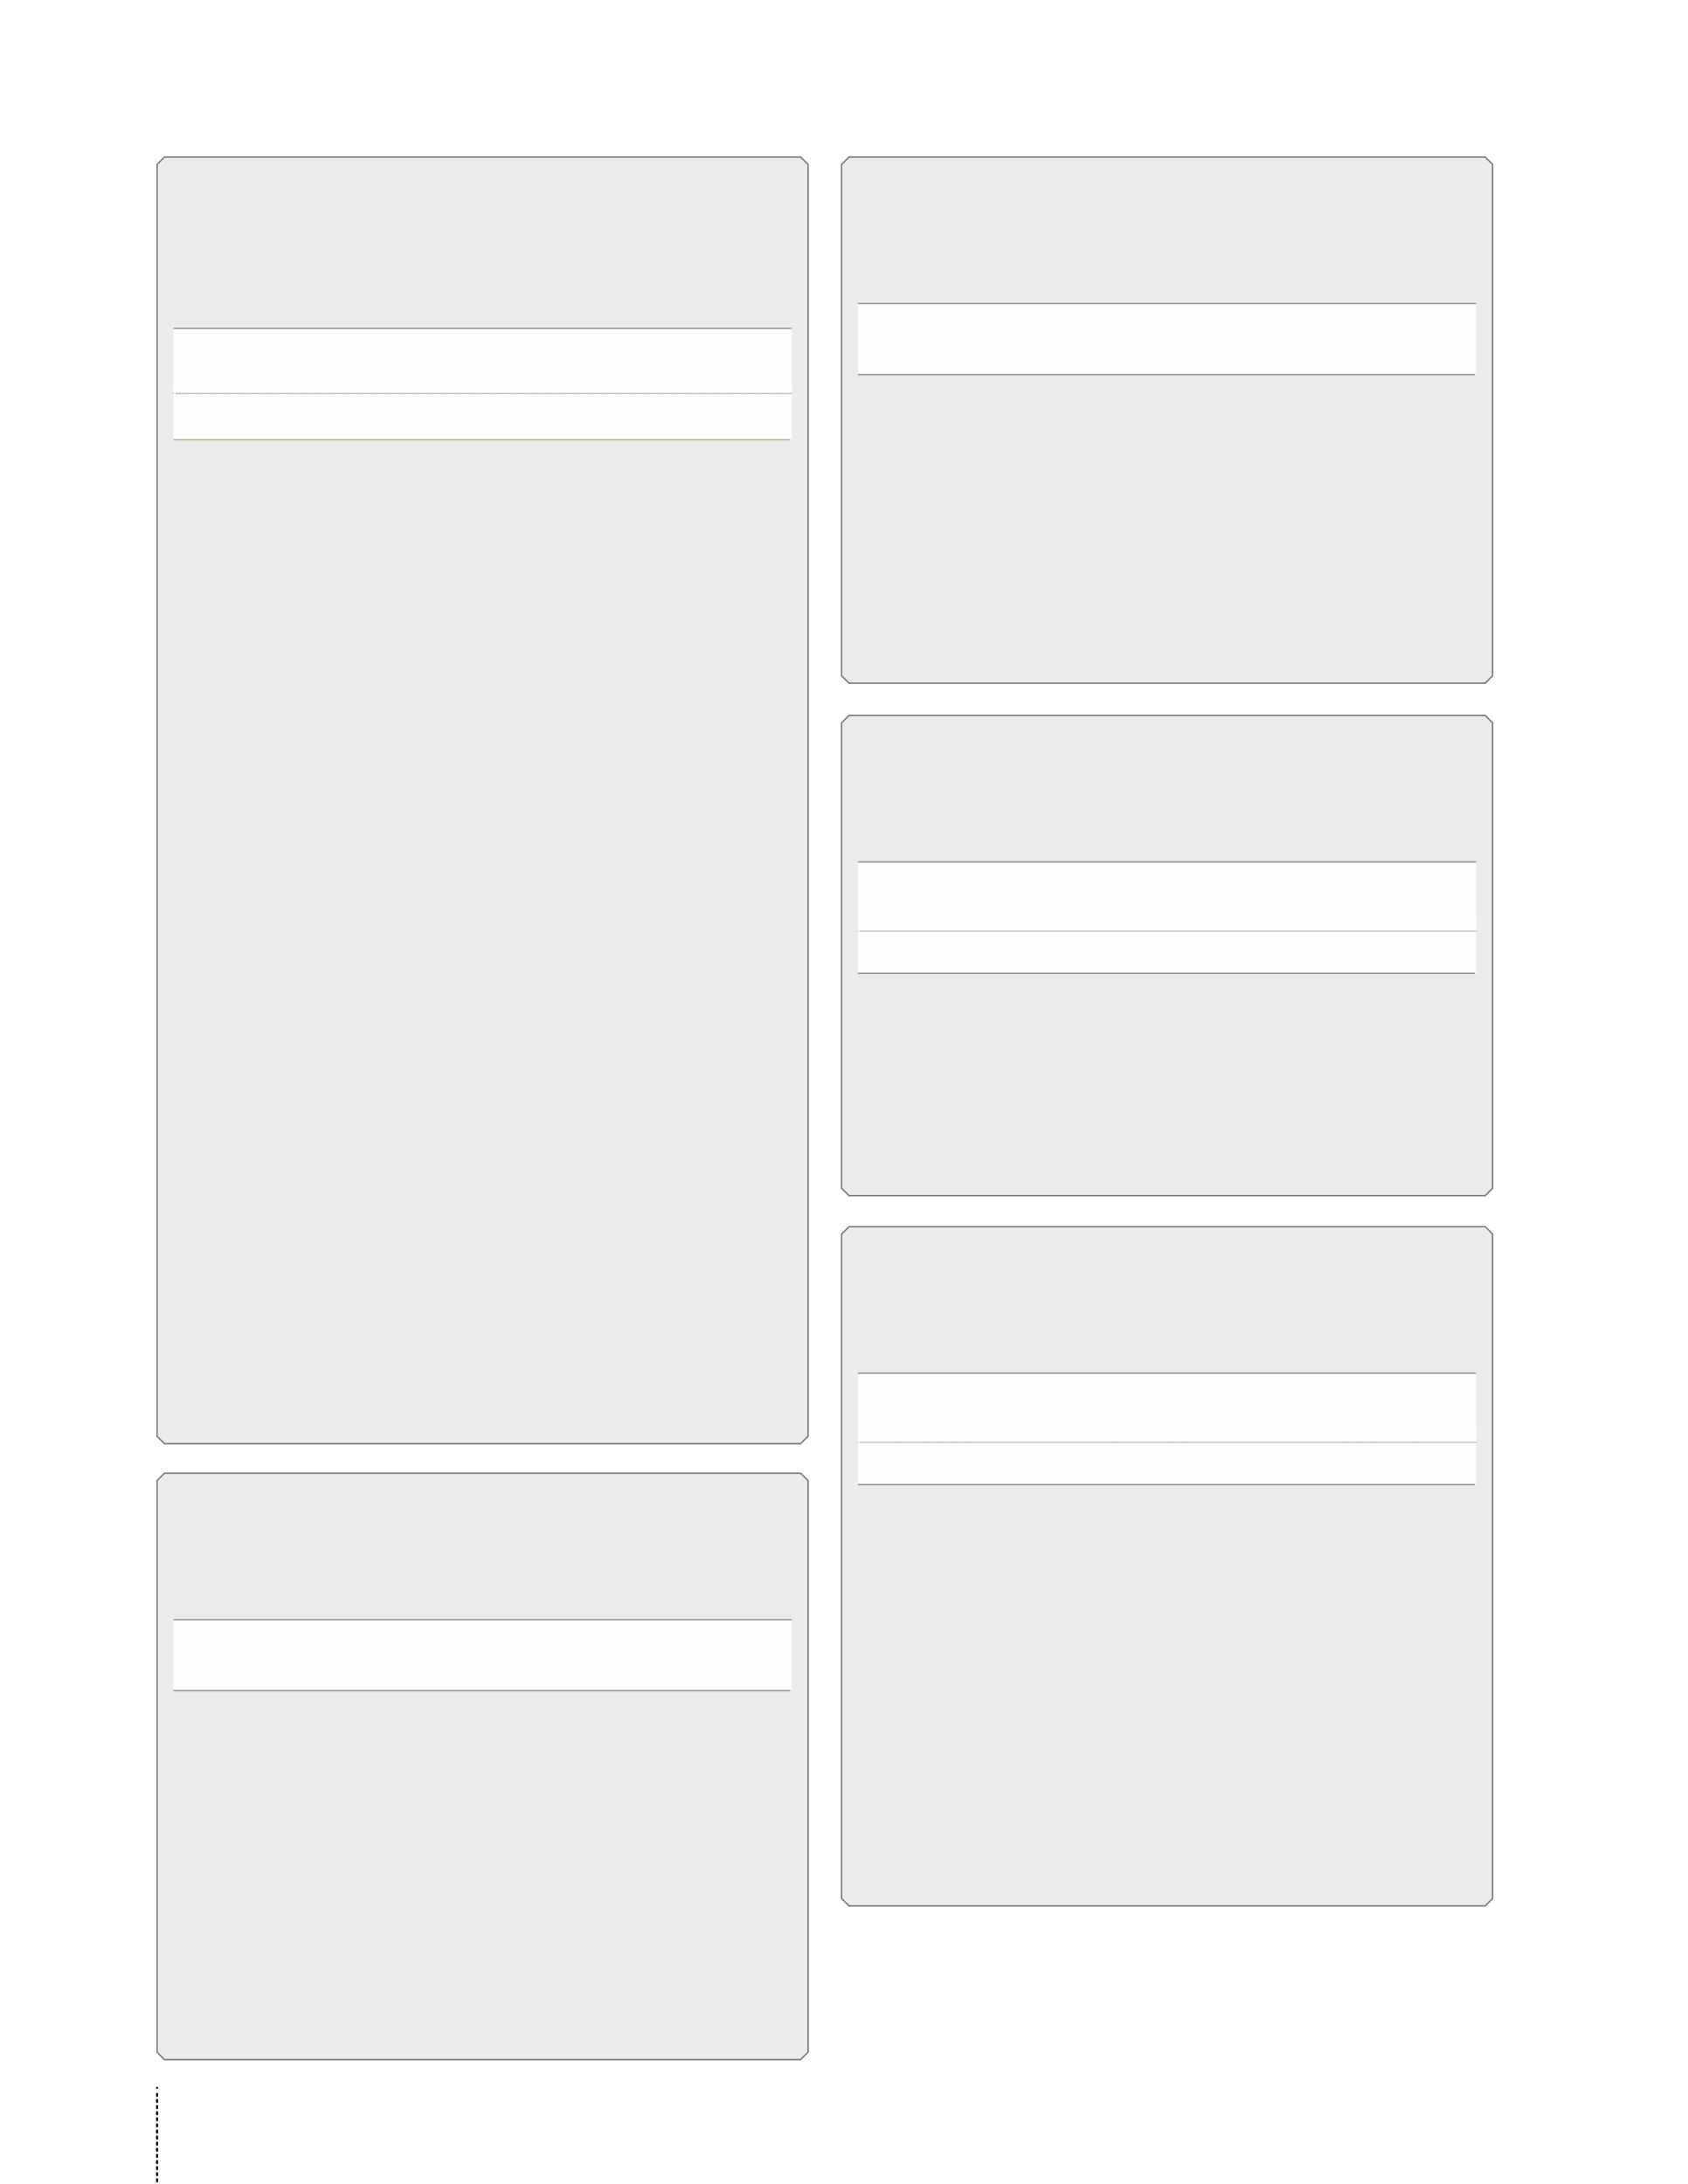
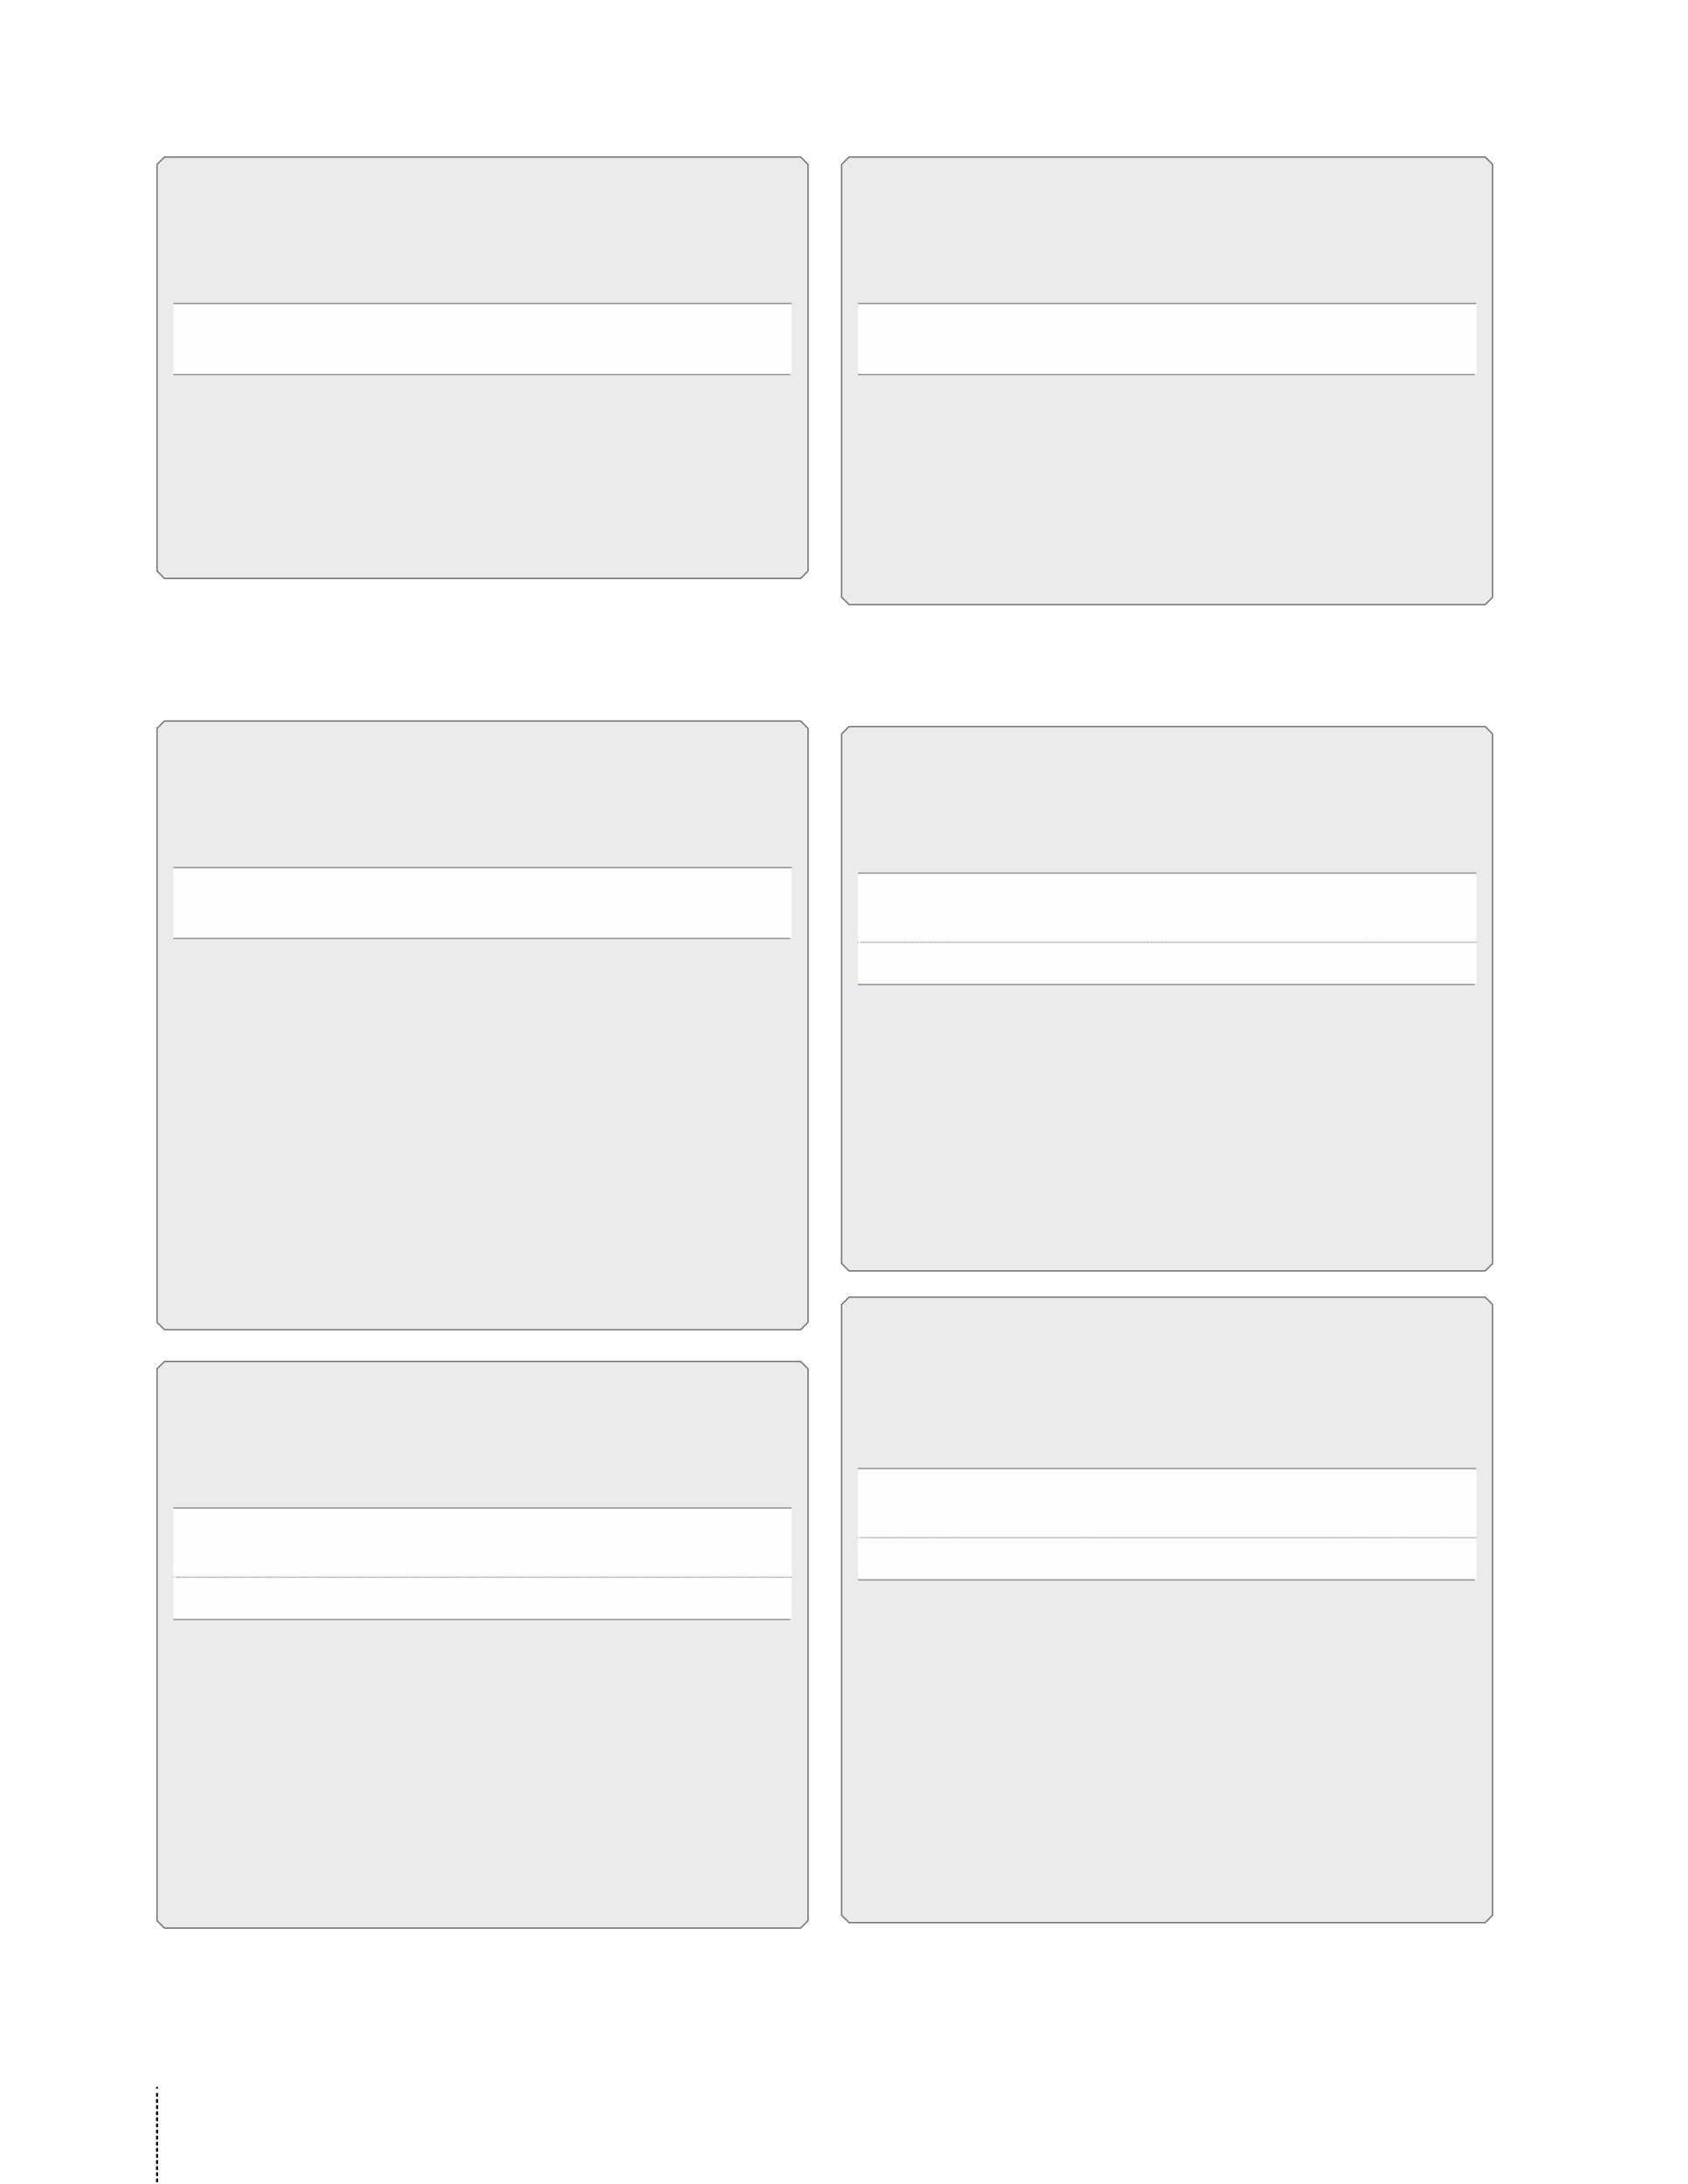
<svg xmlns="http://www.w3.org/2000/svg" id="body_84" preserveAspectRatio="xMinYMin meet" viewBox="0 0 816 1056">
  <defs>
    <clipPath id="1">
      <path id="" clip-rule="evenodd" transform="matrix(1 0 0 1 0 0)" d="M0 792L0 0L0 0L612 0L612 0L612 792L612 792L0 792z" />
    </clipPath>
    <clipPath id="2">
-       <path id="" clip-rule="evenodd" transform="matrix(1 0 0 1 0 0)" d="M56.693 523.771L293.244 523.771L293.244 523.771L293.244 56.693L293.244 56.693L56.693 56.693z" />
+       <path id="" clip-rule="evenodd" transform="matrix(1 0 0 1 0 0)" d="M56.693 210.007L293.244 210.007L293.244 210.007L293.244 56.693L293.244 56.693L56.693 56.693z" />
    </clipPath>
    <clipPath id="3">
-       <path id="" clip-rule="evenodd" transform="matrix(1 0 0 1 0 0)" d="M47.693 48.693L302.244 48.693L302.244 48.693L302.244 526.479L302.244 526.479L47.693 526.479z" />
+       <path id="" clip-rule="evenodd" transform="matrix(1 0 0 1 0 0)" d="M47.693 48.693L302.244 48.693L302.244 48.693L302.244 212.715L302.244 212.715L47.693 212.715z" />
    </clipPath>
    <clipPath id="4">
-       <path id="" clip-rule="evenodd" transform="matrix(1 0 0 1 0 0)" d="M56.693 747.137L293.244 747.137L293.244 747.137L293.244 533.987L293.244 533.987L56.693 533.987z" />
+       <path id="" clip-rule="evenodd" transform="matrix(1 0 0 1 0 0)" d="M304.914 219.507L541.465 219.507L541.465 219.507L541.465 56.693L541.465 56.693L304.914 56.693z" />
    </clipPath>
    <clipPath id="5">
-       <path id="" clip-rule="evenodd" transform="matrix(1 0 0 1 0 0)" d="M47.693 525.987L302.244 525.987L302.244 525.987L302.244 749.844L302.244 749.844L47.693 749.844z" />
+       <path id="" clip-rule="evenodd" transform="matrix(1 0 0 1 0 0)" d="M295.913 48.693L550.465 48.693L550.465 48.693L550.465 222.215L550.465 222.215L295.913 222.215z" />
    </clipPath>
    <clipPath id="6">
-       <path id="" clip-rule="evenodd" transform="matrix(1 0 0 1 0 0)" d="M304.914 248.006L541.465 248.006L541.465 248.006L541.465 56.693L541.465 56.693L304.914 56.693z" />
+       <path id="" clip-rule="evenodd" transform="matrix(1 0 0 1 0 0)" d="M56.693 482.449L293.244 482.449L293.244 482.449L293.244 261.217L293.244 261.217L56.693 261.217z" />
    </clipPath>
    <clipPath id="7">
-       <path id="" clip-rule="evenodd" transform="matrix(1 0 0 1 0 0)" d="M295.913 48.693L550.465 48.693L550.465 48.693L550.465 250.715L550.465 250.715L295.913 250.715z" />
+       <path id="" clip-rule="evenodd" transform="matrix(1 0 0 1 0 0)" d="M47.693 253.217L302.244 253.217L302.244 253.217L302.244 485.157L302.244 485.157L47.693 485.157z" />
    </clipPath>
    <clipPath id="8">
-       <path id="" clip-rule="evenodd" transform="matrix(1 0 0 1 0 0)" d="M304.914 435.254L541.465 435.254L541.465 435.254L541.465 259.189L541.465 259.189L304.914 259.189z" />
+       <path id="" clip-rule="evenodd" transform="matrix(1 0 0 1 0 0)" d="M56.693 699.453L293.244 699.453L293.244 699.453L293.244 493.471L293.244 493.471L56.693 493.471z" />
    </clipPath>
    <clipPath id="9">
-       <path id="" clip-rule="evenodd" transform="matrix(1 0 0 1 0 0)" d="M295.913 251.188L550.465 251.188L550.465 251.188L550.465 436.281L550.465 436.281L295.913 436.281z" />
+       <path id="" clip-rule="evenodd" transform="matrix(1 0 0 1 0 0)" d="M47.693 485.47L302.244 485.47L302.244 485.47L302.244 702.162L302.244 702.162L47.693 702.162z" />
    </clipPath>
    <clipPath id="10">
-       <path id="" clip-rule="evenodd" transform="matrix(1 0 0 1 0 0)" d="M304.914 700.906L541.465 700.906L541.465 700.906L541.465 444.588L541.465 444.588L304.914 444.588z" />
+       <path id="" clip-rule="evenodd" transform="matrix(1 0 0 1 0 0)" d="M304.914 461.131L541.465 461.131L541.465 461.131L541.465 263.23L541.465 263.23L304.914 263.23z" />
    </clipPath>
    <clipPath id="11">
-       <path id="" clip-rule="evenodd" transform="matrix(1 0 0 1 0 0)" d="M295.913 436.588L550.465 436.588L550.465 436.588L550.465 694.114L550.465 694.114L295.913 694.114z" />
+       <path id="" clip-rule="evenodd" transform="matrix(1 0 0 1 0 0)" d="M295.913 255.23L550.465 255.23L550.465 255.23L550.465 463.839L550.465 463.839L295.913 463.839z" />
    </clipPath>
    <clipPath id="12">
+       <path id="" clip-rule="evenodd" transform="matrix(1 0 0 1 0 0)" d="M304.914 697.464L541.465 697.464L541.465 697.464L541.465 470.145L541.465 470.145L304.914 470.145z" />
+     </clipPath>
+     <clipPath id="13">
+       <path id="" clip-rule="evenodd" transform="matrix(1 0 0 1 0 0)" d="M295.913 462.145L550.465 462.145L550.465 462.145L550.465 700.171L550.465 700.171L295.913 700.171z" />
+     </clipPath>
+     <clipPath id="14">
      <path id="" clip-rule="evenodd" transform="matrix(1 0 0 1 0 0)" d="M0 0L612 0L612 0L612 792L612 792L0 792z" />
    </clipPath>
  </defs>
  <g transform="matrix(1.333333 0 0 1.333333 0 0)">
    <g clip-path="url(#1)">
-       <path id="1" transform="matrix(1 0 0 -1 0 792)" d="M59.528 735.307L56.693 732.472L56.693 271.064L59.528 268.229L290.41 268.229L293.244 271.064L293.244 732.472L290.41 735.307z" stroke="none" fill="#EAEBEC" fill-rule="nonzero" />
-       <path id="2" transform="matrix(1 0 0 -1 0 792)" d="M62.862 647.414L287.075 647.414L287.075 672.918L62.862 672.918z" stroke="none" fill="#FFFEFE" fill-rule="nonzero" />
-       <path id="3" transform="matrix(1 0 0 -1 0 792)" d="M62.862 672.918L287.075 672.918" stroke="#939597" stroke-width="0.5" fill="none" />
-       <path id="4" transform="matrix(1 0 0 -1 0 792)" d="M62.862 632.245L287.075 632.245L287.075 653.584L62.862 653.584z" stroke="none" fill="#FFFEFE" fill-rule="nonzero" />
-       <path id="5" transform="matrix(1 0 0 -1 0 792)" d="M63.881 649.331L286.565 649.331" stroke="#BBBDC0" stroke-width="0.51" stroke-linecap="round" stroke-dasharray="0.51,0.51" fill="none" />
-       <path id="6" transform="matrix(1 0 0 -1 0 792)" d="M287.075 649.331L287.075 649.331M62.862 649.331L62.862 649.331" stroke="#BBBDC0" stroke-width="0.51" stroke-linecap="round" fill="none" />
-       <path id="7" transform="matrix(1 0 0 -1 0 792)" d="M62.862 632.514L286.523 632.514" stroke="#C1AE88" stroke-width="0.5" fill="none" />
+       <path id="1" transform="matrix(1 0 0 -1 0 792)" d="M59.528 735.307L56.693 732.472L56.693 584.827L59.528 581.993L290.41 581.993L293.244 584.827L293.244 732.472L290.41 735.307z" stroke="none" fill="#EAEBEC" fill-rule="nonzero" />
+       <path id="2" transform="matrix(1 0 0 -1 0 792)" d="M62.862 656.414L287.075 656.414L287.075 681.918L62.862 681.918z" stroke="none" fill="#FFFEFE" fill-rule="nonzero" />
+       <path id="3" transform="matrix(1 0 0 -1 0 792)" d="M62.862 681.918L287.075 681.918" stroke="#939597" stroke-width="0.5" fill="none" />
+       <path id="4" transform="matrix(1 0 0 -1 0 792)" d="M62.862 656.184L286.523 656.184" stroke="#939597" stroke-width="0.5" fill="none" />
      <g clip-path="url(#2)">
        <g>
          <g clip-path="url(#3)">
-             <path id="1649" transform="matrix(1 0 0 -1 0 792)" d="M59.631 735.057C 58.735 734.161 57.839 733.265 56.943 732.369L56.943 732.369L56.943 271.167C 57.839 270.271 58.735 269.375 59.631 268.479L59.631 268.479L290.306 268.479C 291.202 269.375 292.098 270.271 292.994 271.167L292.994 271.167L292.994 732.369L292.994 732.369L290.306 735.057L290.306 735.057L59.631 735.057z" stroke="#000000" stroke-width="0.5" fill="none" stroke-opacity="0.498" />
+             <path id="437" transform="matrix(1 0 0 -1 0 792)" d="M59.631 735.057C 58.735 734.161 57.839 733.265 56.943 732.369L56.943 732.369L56.943 584.931C 57.839 584.035 58.735 583.139 59.631 582.243L59.631 582.243L290.306 582.243C 291.202 583.139 292.098 584.035 292.994 584.931L292.994 584.931L292.994 732.369C 292.098 733.265 291.202 734.161 290.306 735.057L290.306 735.057L59.631 735.057z" stroke="#000000" stroke-width="0.5" fill="none" stroke-opacity="0.498" />
          </g>
        </g>
      </g>
-       <path id="1650" transform="matrix(1 0 0 -1 0 792)" d="M59.528 258.013L56.693 255.178L56.693 47.698L59.528 44.863L290.41 44.863L293.244 47.698L293.244 255.178L290.41 258.013z" stroke="none" fill="#EAEBEC" fill-rule="nonzero" />
-       <path id="1651" transform="matrix(1 0 0 -1 0 792)" d="M62.862 179.119L287.075 179.119L287.075 204.623L62.862 204.623z" stroke="none" fill="#FFFEFE" fill-rule="nonzero" />
-       <path id="1652" transform="matrix(1 0 0 -1 0 792)" d="M62.862 204.623L287.075 204.623" stroke="#939597" stroke-width="0.5" fill="none" />
-       <path id="1653" transform="matrix(1 0 0 -1 0 792)" d="M62.862 178.889L286.523 178.889" stroke="#939597" stroke-width="0.5" fill="none" />
+       <path id="438" transform="matrix(1 0 0 -1 0 792)" d="M307.748 735.307L304.914 732.472L304.914 575.328L307.748 572.493L538.63 572.493L541.464 575.328L541.464 732.472L538.63 735.307z" stroke="none" fill="#EAEBEC" fill-rule="nonzero" />
+       <path id="439" transform="matrix(1 0 0 -1 0 792)" d="M311.083 656.414L535.296 656.414L535.296 681.918L311.083 681.918z" stroke="none" fill="#FFFEFE" fill-rule="nonzero" />
+       <path id="440" transform="matrix(1 0 0 -1 0 792)" d="M311.083 681.918L535.296 681.918" stroke="#939597" stroke-width="0.5" fill="none" />
+       <path id="441" transform="matrix(1 0 0 -1 0 792)" d="M311.083 656.184L534.744 656.184" stroke="#939597" stroke-width="0.5" fill="none" />
      <g clip-path="url(#4)">
        <g>
          <g clip-path="url(#5)">
-             <path id="2334" transform="matrix(1 0 0 -1 0 792)" d="M59.631 257.763C 58.735 256.867 57.839 255.971 56.943 255.075L56.943 255.075L56.943 47.802L56.943 47.802L59.631 45.114L59.631 45.114L290.306 45.114C 291.202 46.01 292.098 46.906 292.994 47.802L292.994 47.802L292.994 255.075L292.994 255.075L290.306 257.763L290.306 257.763L59.631 257.763z" stroke="#000000" stroke-width="0.5" fill="none" stroke-opacity="0.498" />
+             <path id="876" transform="matrix(1 0 0 -1 0 792)" d="M307.852 735.057C 306.956 734.161 306.06 733.265 305.164 732.369L305.164 732.369L305.164 575.431C 306.06 574.535 306.956 573.639 307.852 572.743L307.852 572.743L538.527 572.743C 539.423 573.639 540.319 574.535 541.215 575.431L541.215 575.431L541.215 732.369L541.215 732.369L538.527 735.057L538.527 735.057L307.852 735.057z" stroke="#000000" stroke-width="0.5" fill="none" stroke-opacity="0.498" />
          </g>
        </g>
      </g>
-       <path id="2335" transform="matrix(1 0 0 -1 0 792)" d="M307.748 735.307L304.914 732.472L304.914 546.827L307.746 543.994L538.632 543.994L541.464 546.827L541.464 732.472L538.63 735.307z" stroke="none" fill="#EAEBEC" fill-rule="nonzero" />
-       <path id="2336" transform="matrix(1 0 0 -1 0 792)" d="M311.083 656.414L535.296 656.414L535.296 681.918L311.083 681.918z" stroke="none" fill="#FFFEFE" fill-rule="nonzero" />
-       <path id="2337" transform="matrix(1 0 0 -1 0 792)" d="M311.083 681.918L535.296 681.918" stroke="#939597" stroke-width="0.5" fill="none" />
-       <path id="2338" transform="matrix(1 0 0 -1 0 792)" d="M311.083 656.184L534.744 656.184" stroke="#939597" stroke-width="0.5" fill="none" />
+       <path id="909" transform="matrix(1 0 0 -1 0 792)" d="M59.528 530.782L56.693 527.948L56.693 312.385L59.528 309.55L290.41 309.55L293.244 312.385L293.244 527.948L290.41 530.782z" stroke="none" fill="#EAEBEC" fill-rule="nonzero" />
+       <path id="910" transform="matrix(1 0 0 -1 0 792)" d="M62.862 451.889L287.075 451.889L287.075 477.393L62.862 477.393z" stroke="none" fill="#FFFEFE" fill-rule="nonzero" />
+       <path id="911" transform="matrix(1 0 0 -1 0 792)" d="M62.862 477.393L287.075 477.393" stroke="#939597" stroke-width="0.5" fill="none" />
+       <path id="912" transform="matrix(1 0 0 -1 0 792)" d="M62.862 451.659L286.523 451.659" stroke="#939597" stroke-width="0.5" fill="none" />
      <g clip-path="url(#6)">
        <g>
          <g clip-path="url(#7)">
-             <path id="2897" transform="matrix(1 0 0 -1 0 792)" d="M307.852 735.057C 306.956 734.161 306.06 733.265 305.164 732.369L305.164 732.369L305.164 546.931C 306.06 546.035 306.956 545.139 307.852 544.243L307.852 544.243L538.527 544.243C 539.423 545.139 540.319 546.035 541.215 546.931L541.215 546.931L541.215 732.369L541.215 732.369L538.527 735.057L538.527 735.057L307.852 735.057z" stroke="#000000" stroke-width="0.5" fill="none" stroke-opacity="0.498" />
+             <path id="1643" transform="matrix(1 0 0 -1 0 792)" d="M59.631 530.533C 58.735 529.637 57.839 528.741 56.943 527.845L56.943 527.845L56.943 312.489C 57.839 311.593 58.735 310.697 59.631 309.801L59.631 309.801L290.306 309.801L290.306 309.801L292.994 312.489L292.994 312.489L292.994 527.845C 292.098 528.741 291.202 529.637 290.306 530.533L290.306 530.533L59.631 530.533z" stroke="#000000" stroke-width="0.5" fill="none" stroke-opacity="0.498" />
          </g>
        </g>
      </g>
-       <path id="2898" transform="matrix(1 0 0 -1 0 792)" d="M307.748 532.812L304.914 529.978L304.914 360.997L307.748 358.163L538.63 358.163L541.464 360.997L541.464 529.978L538.63 532.812z" stroke="none" fill="#EAEBEC" fill-rule="nonzero" />
-       <path id="2899" transform="matrix(1 0 0 -1 0 792)" d="M311.083 453.919L535.296 453.919L535.296 479.423L311.083 479.423z" stroke="none" fill="#FFFEFE" fill-rule="nonzero" />
-       <path id="2900" transform="matrix(1 0 0 -1 0 792)" d="M311.083 479.423L535.296 479.423" stroke="#939597" stroke-width="0.5" fill="none" />
-       <path id="2901" transform="matrix(1 0 0 -1 0 792)" d="M311.083 439.249L535.296 439.249L535.296 458.588L311.083 458.588z" stroke="none" fill="#FFFEFE" fill-rule="nonzero" />
-       <path id="2902" transform="matrix(1 0 0 -1 0 792)" d="M312.102 454.336L534.786 454.336" stroke="#BBBDC0" stroke-width="0.51" stroke-linecap="round" stroke-dasharray="0.51,0.51" fill="none" />
-       <path id="2903" transform="matrix(1 0 0 -1 0 792)" d="M535.296 454.336L535.296 454.336M311.083 454.336L311.083 454.336" stroke="#BBBDC0" stroke-width="0.51" stroke-linecap="round" fill="none" />
-       <path id="2904" transform="matrix(1 0 0 -1 0 792)" d="M311.083 439.019L534.744 439.019" stroke="#939597" stroke-width="0.5" fill="none" />
+       <path id="1644" transform="matrix(1 0 0 -1 0 792)" d="M59.528 298.529L56.693 295.695L56.693 95.38L59.527 92.547L290.41 92.547L293.244 95.38L293.244 295.695L290.41 298.529z" stroke="none" fill="#EAEBEC" fill-rule="nonzero" />
+       <path id="1645" transform="matrix(1 0 0 -1 0 792)" d="M62.862 219.636L287.075 219.636L287.075 245.14L62.862 245.14z" stroke="none" fill="#FFFEFE" fill-rule="nonzero" />
+       <path id="1646" transform="matrix(1 0 0 -1 0 792)" d="M62.862 245.14L287.075 245.14" stroke="#939597" stroke-width="0.5" fill="none" />
+       <path id="1647" transform="matrix(1 0 0 -1 0 792)" d="M62.862 204.967L287.075 204.967L287.075 224.306L62.862 224.306z" stroke="none" fill="#FFFEFE" fill-rule="nonzero" />
+       <path id="1648" transform="matrix(1 0 0 -1 0 792)" d="M63.881 220.054L286.565 220.054" stroke="#BBBDC0" stroke-width="0.51" stroke-linecap="round" stroke-dasharray="0.51,0.51" fill="none" />
+       <path id="1649" transform="matrix(1 0 0 -1 0 792)" d="M287.075 220.054L287.075 220.054M62.862 220.054L62.862 220.054" stroke="#BBBDC0" stroke-width="0.51" stroke-linecap="round" fill="none" />
+       <path id="1650" transform="matrix(1 0 0 -1 0 792)" d="M62.862 204.737L286.523 204.737" stroke="#939597" stroke-width="0.5" fill="none" />
      <g clip-path="url(#8)">
        <g>
          <g clip-path="url(#9)">
-             <path id="3408" transform="matrix(1 0 0 -1 0 792)" d="M307.852 532.562C 306.956 531.666 306.06 530.77 305.164 529.874L305.164 529.874L305.164 361.101C 306.06 360.205 306.956 359.309 307.852 358.413L307.852 358.413L538.527 358.413C 539.423 359.309 540.319 360.205 541.215 361.101L541.215 361.101L541.215 529.874L541.215 529.874L538.527 532.562L538.527 532.562L307.852 532.562z" stroke="#000000" stroke-width="0.5" fill="none" stroke-opacity="0.498" />
+             <path id="2265" transform="matrix(1 0 0 -1 0 792)" d="M59.631 298.279C 58.735 297.384 57.839 296.488 56.943 295.591L56.943 295.591L56.943 95.484L56.943 95.484L59.631 92.796L59.631 92.796L290.306 92.796C 291.202 93.692 292.098 94.588 292.994 95.484L292.994 95.484L292.994 295.591L292.994 295.591L290.306 298.279L290.306 298.279L59.631 298.279z" stroke="#000000" stroke-width="0.5" fill="none" stroke-opacity="0.498" />
          </g>
        </g>
      </g>
-       <path id="3409" transform="matrix(1 0 0 -1 0 792)" d="M307.748 347.412L304.914 344.578L304.914 103.428L307.748 100.594L538.63 100.594L541.464 103.428L541.464 344.578L538.63 347.412z" stroke="none" fill="#EAEBEC" fill-rule="nonzero" />
-       <path id="3410" transform="matrix(1 0 0 -1 0 792)" d="M311.083 268.519L535.296 268.519L535.296 294.023L311.083 294.023z" stroke="none" fill="#FFFEFE" fill-rule="nonzero" />
-       <path id="3411" transform="matrix(1 0 0 -1 0 792)" d="M311.083 294.023L535.296 294.023" stroke="#939597" stroke-width="0.5" fill="none" />
-       <path id="3412" transform="matrix(1 0 0 -1 0 792)" d="M311.083 253.85L535.296 253.85L535.296 273.189L311.083 273.189z" stroke="none" fill="#FFFEFE" fill-rule="nonzero" />
-       <path id="3413" transform="matrix(1 0 0 -1 0 792)" d="M312.102 268.936L534.786 268.936" stroke="#BBBDC0" stroke-width="0.51" stroke-linecap="round" stroke-dasharray="0.51,0.51" fill="none" />
-       <path id="3414" transform="matrix(1 0 0 -1 0 792)" d="M535.296 268.936L535.296 268.936M311.083 268.936L311.083 268.936" stroke="#BBBDC0" stroke-width="0.51" stroke-linecap="round" fill="none" />
-       <path id="3415" transform="matrix(1 0 0 -1 0 792)" d="M311.083 253.619L534.744 253.619" stroke="#939597" stroke-width="0.5" fill="none" />
+       <path id="2266" transform="matrix(1 0 0 -1 0 792)" d="M307.748 528.77L304.914 525.935L304.914 333.703L307.748 330.869L538.63 330.869L541.464 333.703L541.464 525.935L538.63 528.77z" stroke="none" fill="#EAEBEC" fill-rule="nonzero" />
+       <path id="2267" transform="matrix(1 0 0 -1 0 792)" d="M311.083 449.876L535.296 449.876L535.296 475.38L311.083 475.38z" stroke="none" fill="#FFFEFE" fill-rule="nonzero" />
+       <path id="2268" transform="matrix(1 0 0 -1 0 792)" d="M311.083 475.38L535.296 475.38" stroke="#939597" stroke-width="0.5" fill="none" />
+       <path id="2269" transform="matrix(1 0 0 -1 0 792)" d="M311.083 435.207L535.296 435.207L535.296 454.546L311.083 454.546z" stroke="none" fill="#FFFEFE" fill-rule="nonzero" />
+       <path id="2270" transform="matrix(1 0 0 -1 0 792)" d="M312.102 450.294L534.786 450.294" stroke="#BBBDC0" stroke-width="0.51" stroke-linecap="round" stroke-dasharray="0.51,0.51" fill="none" />
+       <path id="2271" transform="matrix(1 0 0 -1 0 792)" d="M535.296 450.294L535.296 450.294M311.083 450.294L311.083 450.294" stroke="#BBBDC0" stroke-width="0.51" stroke-linecap="round" fill="none" />
+       <path id="2272" transform="matrix(1 0 0 -1 0 792)" d="M311.083 434.977L534.744 434.977" stroke="#939597" stroke-width="0.5" fill="none" />
      <g clip-path="url(#10)">
        <g>
          <g clip-path="url(#11)">
-             <path id="4248" transform="matrix(1 0 0 -1 0 792)" d="M307.852 347.162C 306.956 346.266 306.06 345.37 305.164 344.474L305.164 344.474L305.164 103.532L305.164 103.532L307.852 100.844L307.852 100.844L538.527 100.844L538.527 100.844L541.215 103.532L541.215 103.532L541.215 344.474C 540.319 345.37 539.423 346.266 538.527 347.162L538.527 347.162L307.852 347.162z" stroke="#000000" stroke-width="0.5" fill="none" stroke-opacity="0.498" />
+             <path id="2863" transform="matrix(1 0 0 -1 0 792)" d="M307.852 528.52C 306.956 527.624 306.06 526.728 305.164 525.832L305.164 525.832L305.164 333.807C 306.06 332.911 306.956 332.015 307.852 331.119L307.852 331.119L538.527 331.119L538.527 331.119L541.215 333.807L541.215 333.807L541.215 525.832C 540.319 526.728 539.423 527.624 538.527 528.52L538.527 528.52L307.852 528.52z" stroke="#000000" stroke-width="0.5" fill="none" stroke-opacity="0.498" />
          </g>
        </g>
      </g>
+       <path id="2864" transform="matrix(1 0 0 -1 0 792)" d="M307.748 321.855L304.914 319.02L304.914 97.371L307.748 94.537L538.63 94.537L541.464 97.371L541.464 319.02L538.63 321.855z" stroke="none" fill="#EAEBEC" fill-rule="nonzero" />
+       <path id="2865" transform="matrix(1 0 0 -1 0 792)" d="M311.083 233.962L535.296 233.962L535.296 259.466L311.083 259.466z" stroke="none" fill="#FFFEFE" fill-rule="nonzero" />
+       <path id="2866" transform="matrix(1 0 0 -1 0 792)" d="M311.083 259.466L535.296 259.466" stroke="#939597" stroke-width="0.5" fill="none" />
+       <path id="2867" transform="matrix(1 0 0 -1 0 792)" d="M311.083 219.292L535.296 219.292L535.296 238.631L311.083 238.631z" stroke="none" fill="#FFFEFE" fill-rule="nonzero" />
+       <path id="2868" transform="matrix(1 0 0 -1 0 792)" d="M312.102 234.379L534.786 234.379" stroke="#BBBDC0" stroke-width="0.51" stroke-linecap="round" stroke-dasharray="0.51,0.51" fill="none" />
+       <path id="2869" transform="matrix(1 0 0 -1 0 792)" d="M535.296 234.379L535.296 234.379M311.083 234.379L311.083 234.379" stroke="#BBBDC0" stroke-width="0.51" stroke-linecap="round" fill="none" />
+       <path id="2870" transform="matrix(1 0 0 -1 0 792)" d="M311.083 219.062L534.744 219.062" stroke="#939597" stroke-width="0.5" fill="none" />
      <g clip-path="url(#12)">
-         <path id="4265" transform="matrix(1 0 0 -1 0 792)" d="M56.945 32.702L56.945 -12.691" stroke="#000000" stroke-width="0.75" stroke-linecap="round" stroke-dasharray="0.75,1.464" fill="none" />
-         <path id="4266" transform="matrix(1 0 0 -1 0 792)" d="M56.945 -13.799L56.945 -13.799M56.945 34.916L56.945 34.916" stroke="#000000" stroke-width="0.75" stroke-linecap="round" fill="none" />
+         <g>
+           <g clip-path="url(#13)">
+             <path id="3539" transform="matrix(1 0 0 -1 0 792)" d="M307.852 321.605C 306.956 320.709 306.06 319.813 305.164 318.917L305.164 318.917L305.164 97.475C 306.06 96.579 306.956 95.683 307.852 94.787L307.852 94.787L538.527 94.787C 539.423 95.683 540.319 96.579 541.215 97.475L541.215 97.475L541.215 318.917C 540.319 319.813 539.423 320.709 538.527 321.605L538.527 321.605L307.852 321.605z" stroke="#000000" stroke-width="0.5" fill="none" stroke-opacity="0.498" />
+           </g>
+         </g>
+       </g>
+       <g clip-path="url(#14)">
+         <path id="3556" transform="matrix(1 0 0 -1 0 792)" d="M56.945 32.702L56.945 -12.691" stroke="#000000" stroke-width="0.75" stroke-linecap="round" stroke-dasharray="0.75,1.464" fill="none" />
+         <path id="3557" transform="matrix(1 0 0 -1 0 792)" d="M56.945 -13.799L56.945 -13.799M56.945 34.916L56.945 34.916" stroke="#000000" stroke-width="0.75" stroke-linecap="round" fill="none" />
      </g>
    </g>
  </g>
</svg>
